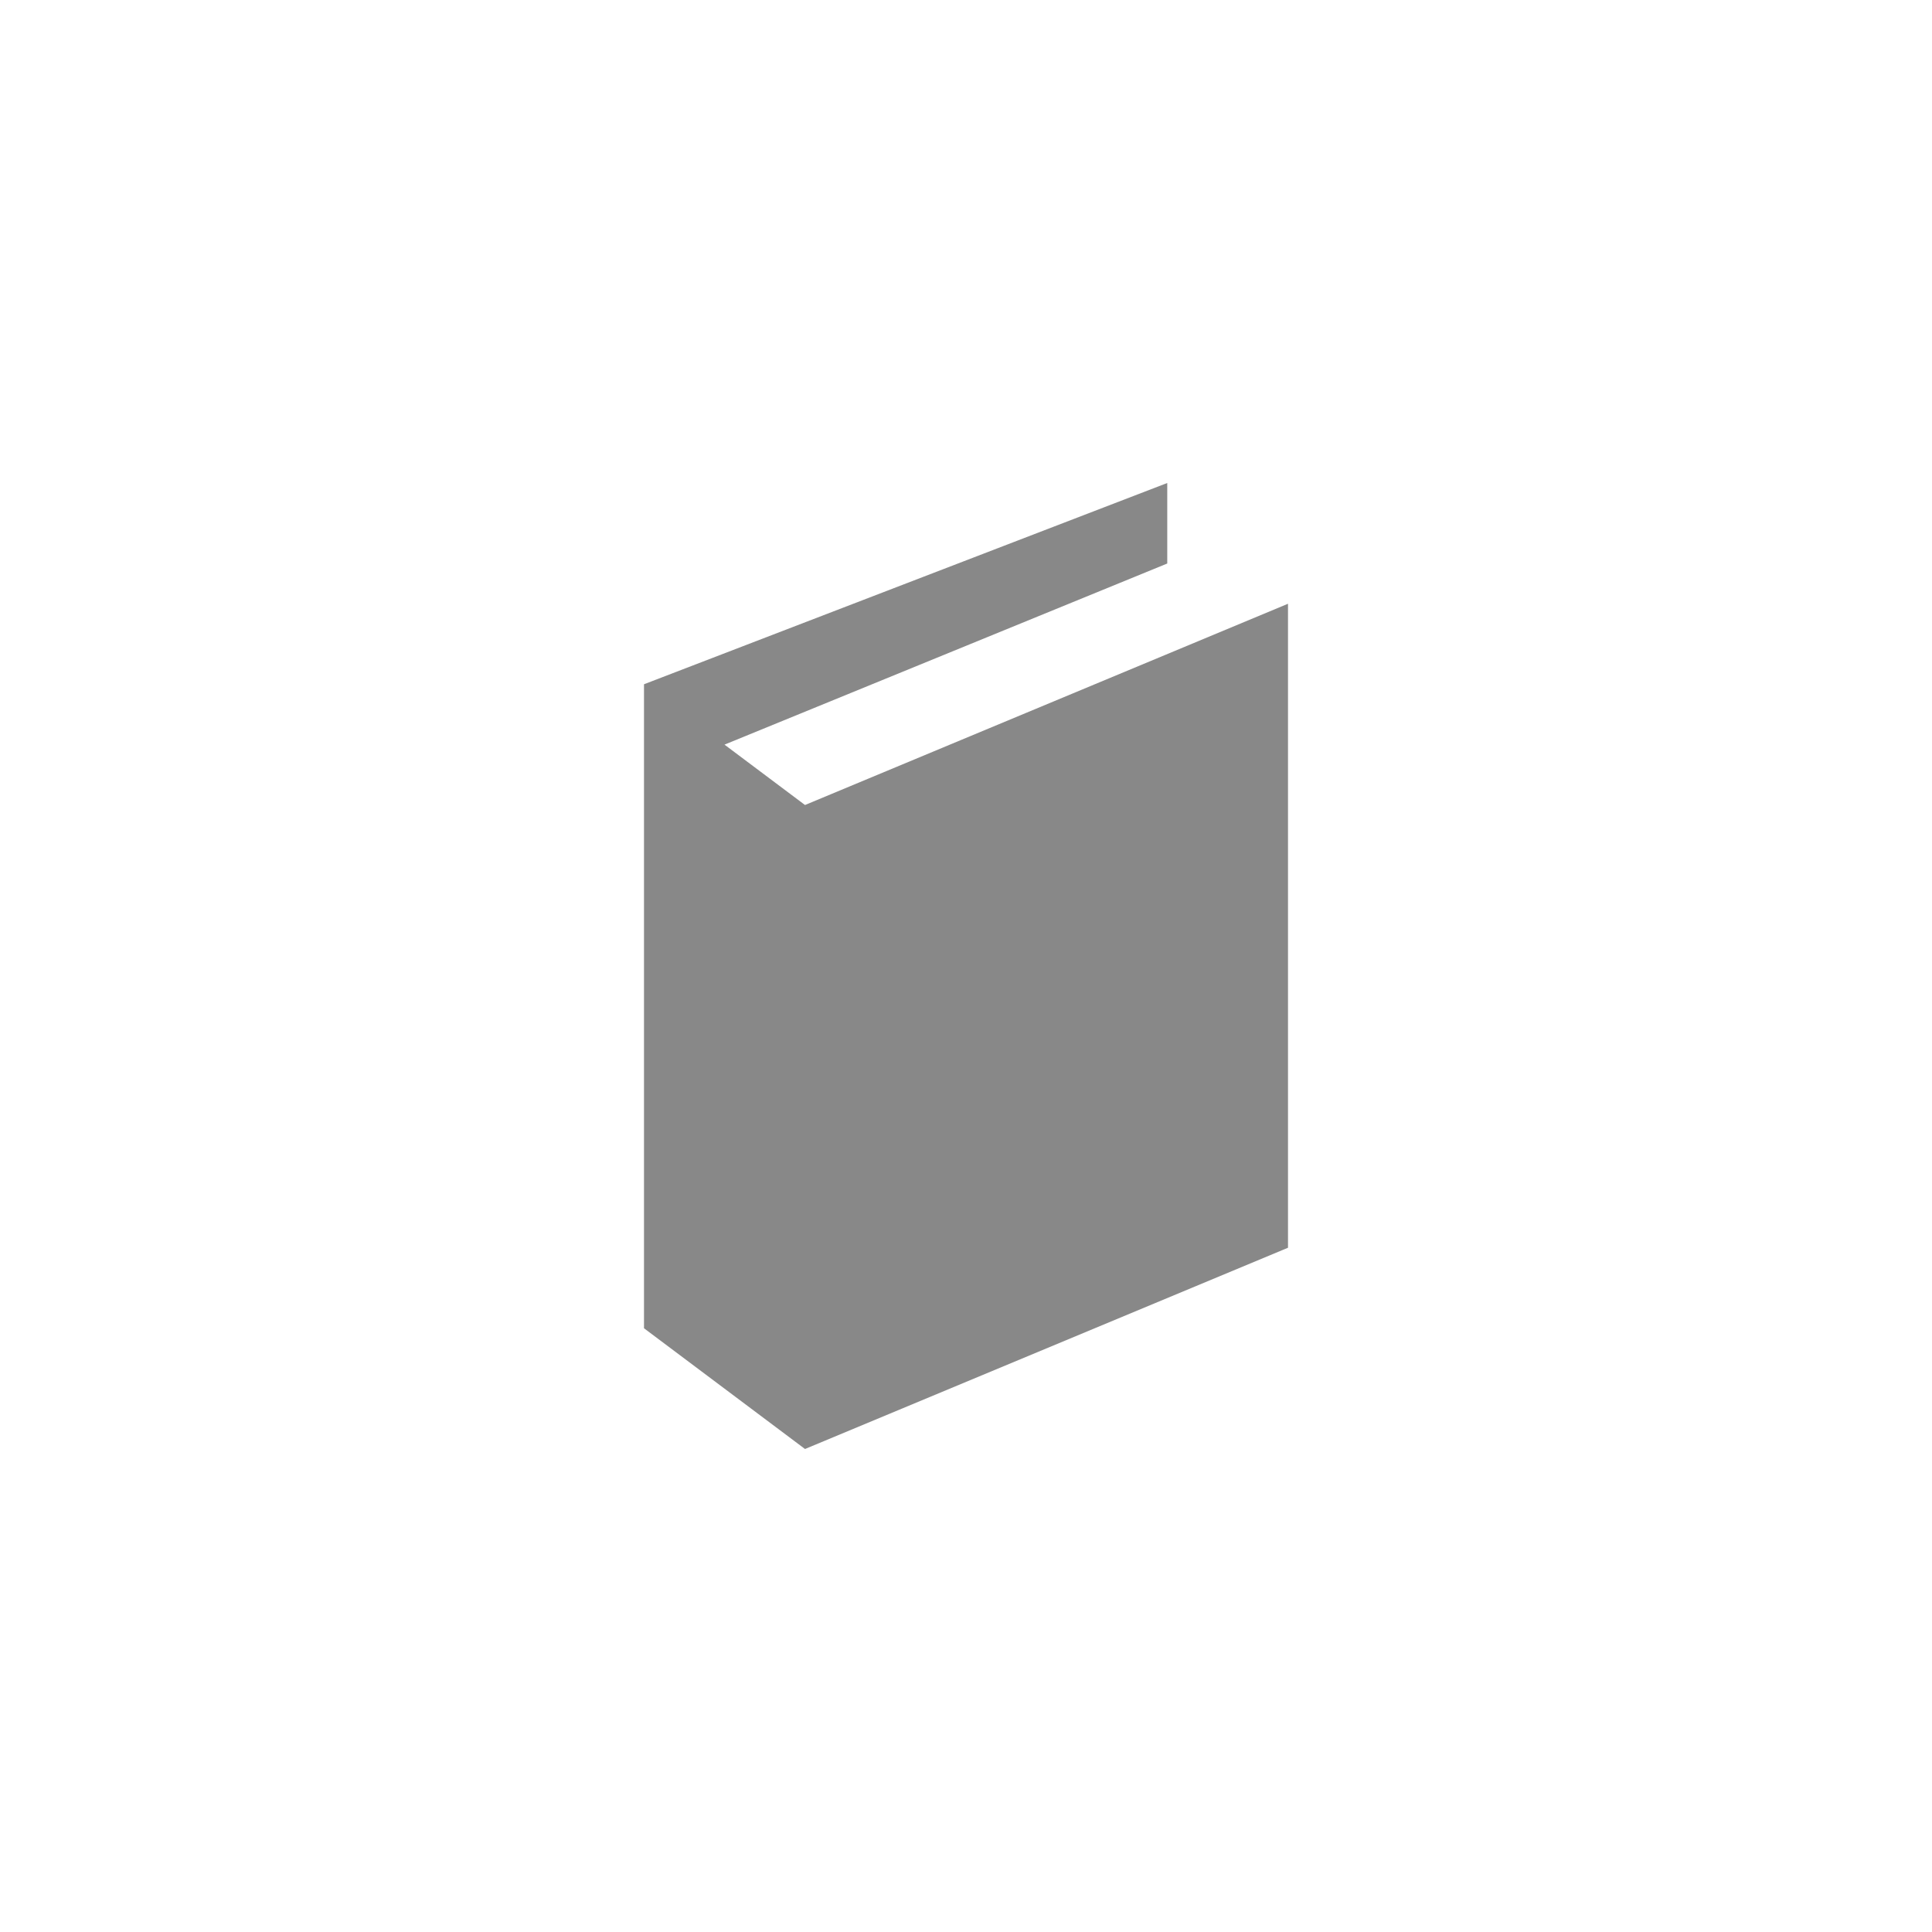
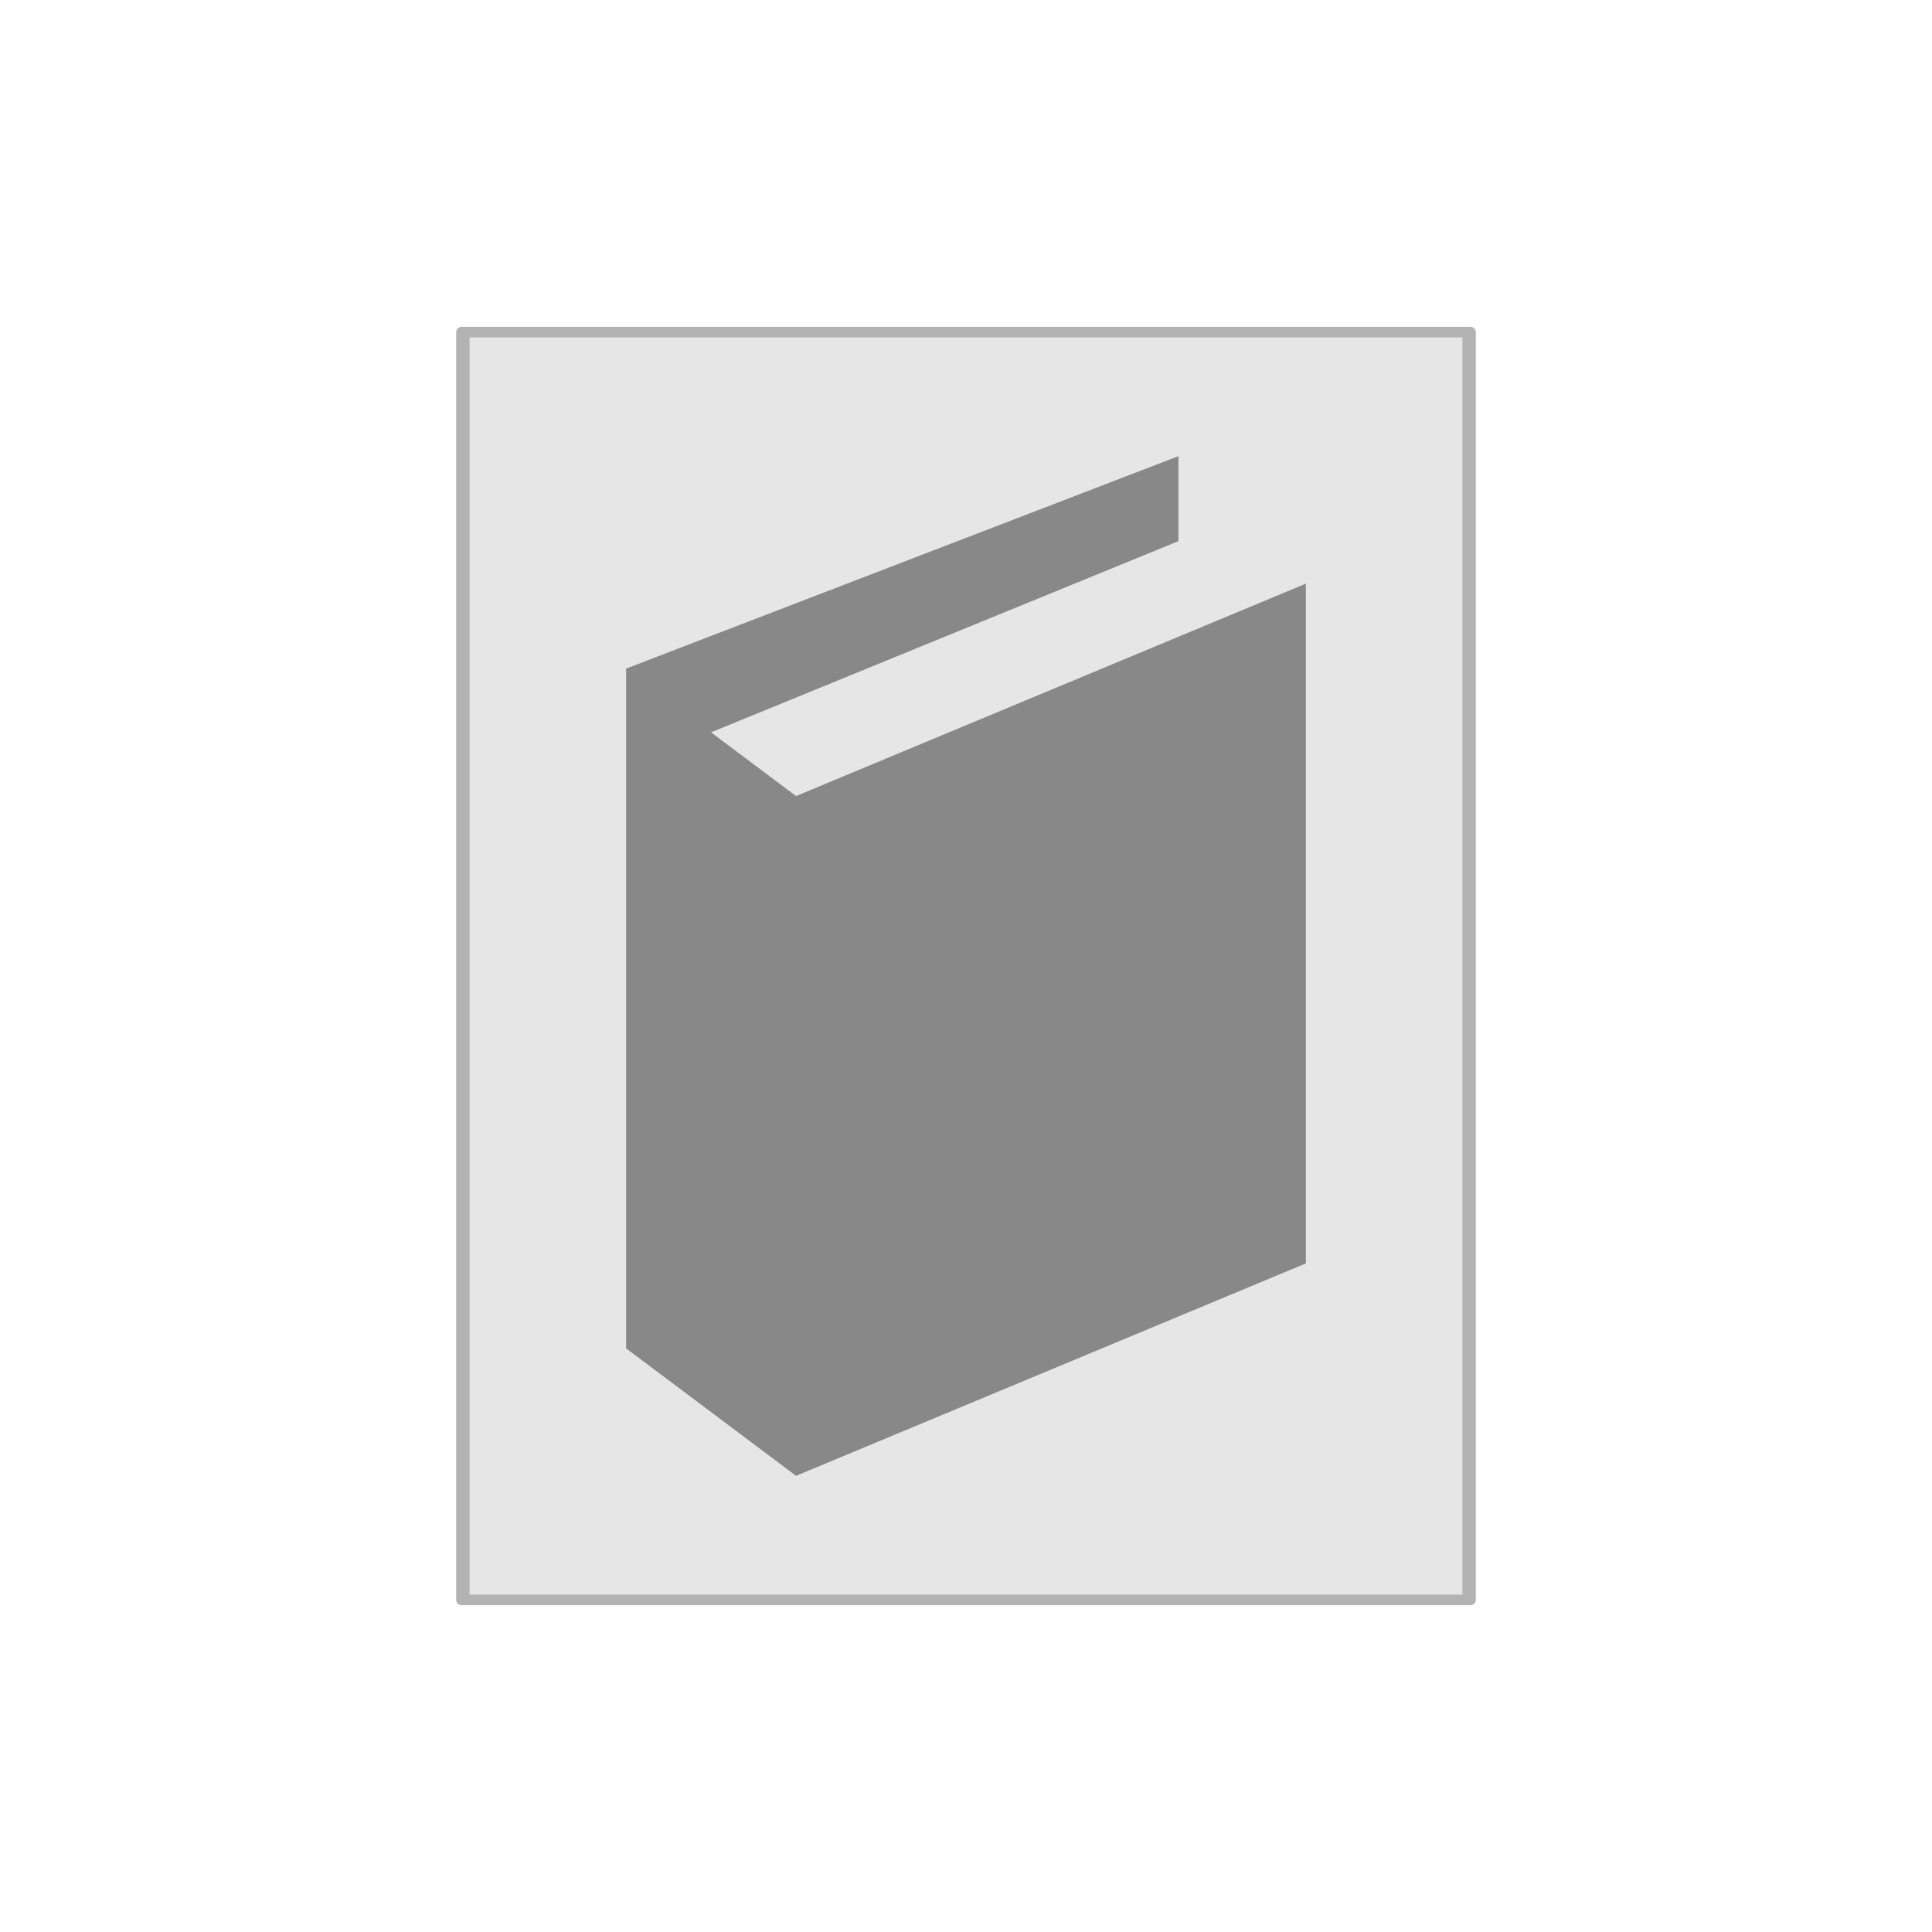
- <svg xmlns="http://www.w3.org/2000/svg" version="1.1" width="76" height="76" viewBox="0 0 76.00 76.00" enable-background="new 0 0 76.00 76.00" xml:space="preserve" id="svg2">
-   <defs id="defs8" />
-   <path fill="#000000" fill-opacity="1" stroke-width="0.2" stroke-linejoin="round" d="M 25.333,26.917L 45.917,19L 45.917,22.167L 28.5,29.292L 31.667,31.667L 50.667,23.75L 50.667,49.083L 31.667,57L 25.333,52.25L 25.333,26.917 Z " id="path4" style="fill:#888888" />
+ <svg xmlns="http://www.w3.org/2000/svg" xmlns:xlink="http://www.w3.org/1999/xlink" version="1.1" width="72" height="72" id="svg3229">
+   <defs id="defs3231">
+     <linearGradient x1="25.132" y1="0.985" x2="25.132" y2="47.013" id="linearGradient3019" xlink:href="#linearGradient3600" gradientUnits="userSpaceOnUse" gradientTransform="matrix(2.657141,0,0,2.542219,0.228619,-68.91283)" />
+     <linearGradient id="linearGradient3600">
+       <stop id="stop3602" style="stop-color:#f4f4f4;stop-opacity:1" offset="0" />
+       <stop id="stop3604" style="stop-color:#dbdbdb;stop-opacity:1" offset="1" />
+     </linearGradient>
+     <linearGradient x1="22.004" y1="47.813" x2="22.004" y2="3.364" id="linearGradient3046" xlink:href="#linearGradient3104-5" gradientUnits="userSpaceOnUse" gradientTransform="matrix(2.657141,0,0,2.647962,-3.995257,-71.61025)" />
+     <linearGradient id="linearGradient3104-5">
+       <stop id="stop3106-2" style="stop-color:#aaaaaa;stop-opacity:1" offset="0" />
+       <stop id="stop3108-5" style="stop-color:#c8c8c8;stop-opacity:1" offset="1" />
+     </linearGradient>
+     <linearGradient x1="22.004" y1="47.813" x2="22.004" y2="3.364" id="linearGradient3046-4" xlink:href="#linearGradient3104-5-9" gradientUnits="userSpaceOnUse" gradientTransform="matrix(2.657141,0,0,2.647962,-3.995257,-71.61025)" />
+     <linearGradient id="linearGradient3104-5-9">
+       <stop id="stop3106-2-9" style="stop-color:#aaaaaa;stop-opacity:1" offset="0" />
+       <stop id="stop3108-5-7" style="stop-color:#c8c8c8;stop-opacity:1" offset="1" />
+     </linearGradient>
+   </defs>
+   <g transform="translate(0,-980.3622)" id="layer1">
+     <path d="m 17.202,992.743 c 8.615,0 37.596,0 37.596,0 l 4.4e-5,47.239 c 0,0 -25.064,0 -37.596,0 0,-15.748 0,-31.495 0,-47.242 z" id="path4160-4" style="opacity:0.3;fill:#000000;stroke:#000000;stroke-width:0.404;stroke-linecap:butt;stroke-linejoin:round;stroke-miterlimit:4;stroke-opacity:1;stroke-dasharray:none;stroke-dashoffset:0;display:inline" />
+     <path d="m 17.5,992.937 c 8.479,0 37,0 37,0 L 54.5,1039.79 c 0,0 -24.667,0 -37,0 0,-15.618 0,-31.237 0,-46.855 z" id="path4160" style="fill:#e6e6e6;fill-opacity:1;stroke:none;display:inline" />
+     <path d="m 23.333,1005.279 20.583,-7.917 0,3.167 -17.417,7.125 3.167,2.375 19,-7.917 0,25.333 -19,7.917 -6.333,-4.75 0,-25.333 z" id="path4-2" style="fill:#888888;fill-opacity:1;stroke-width:0.2;stroke-linejoin:round" />
+   </g>
</svg>
